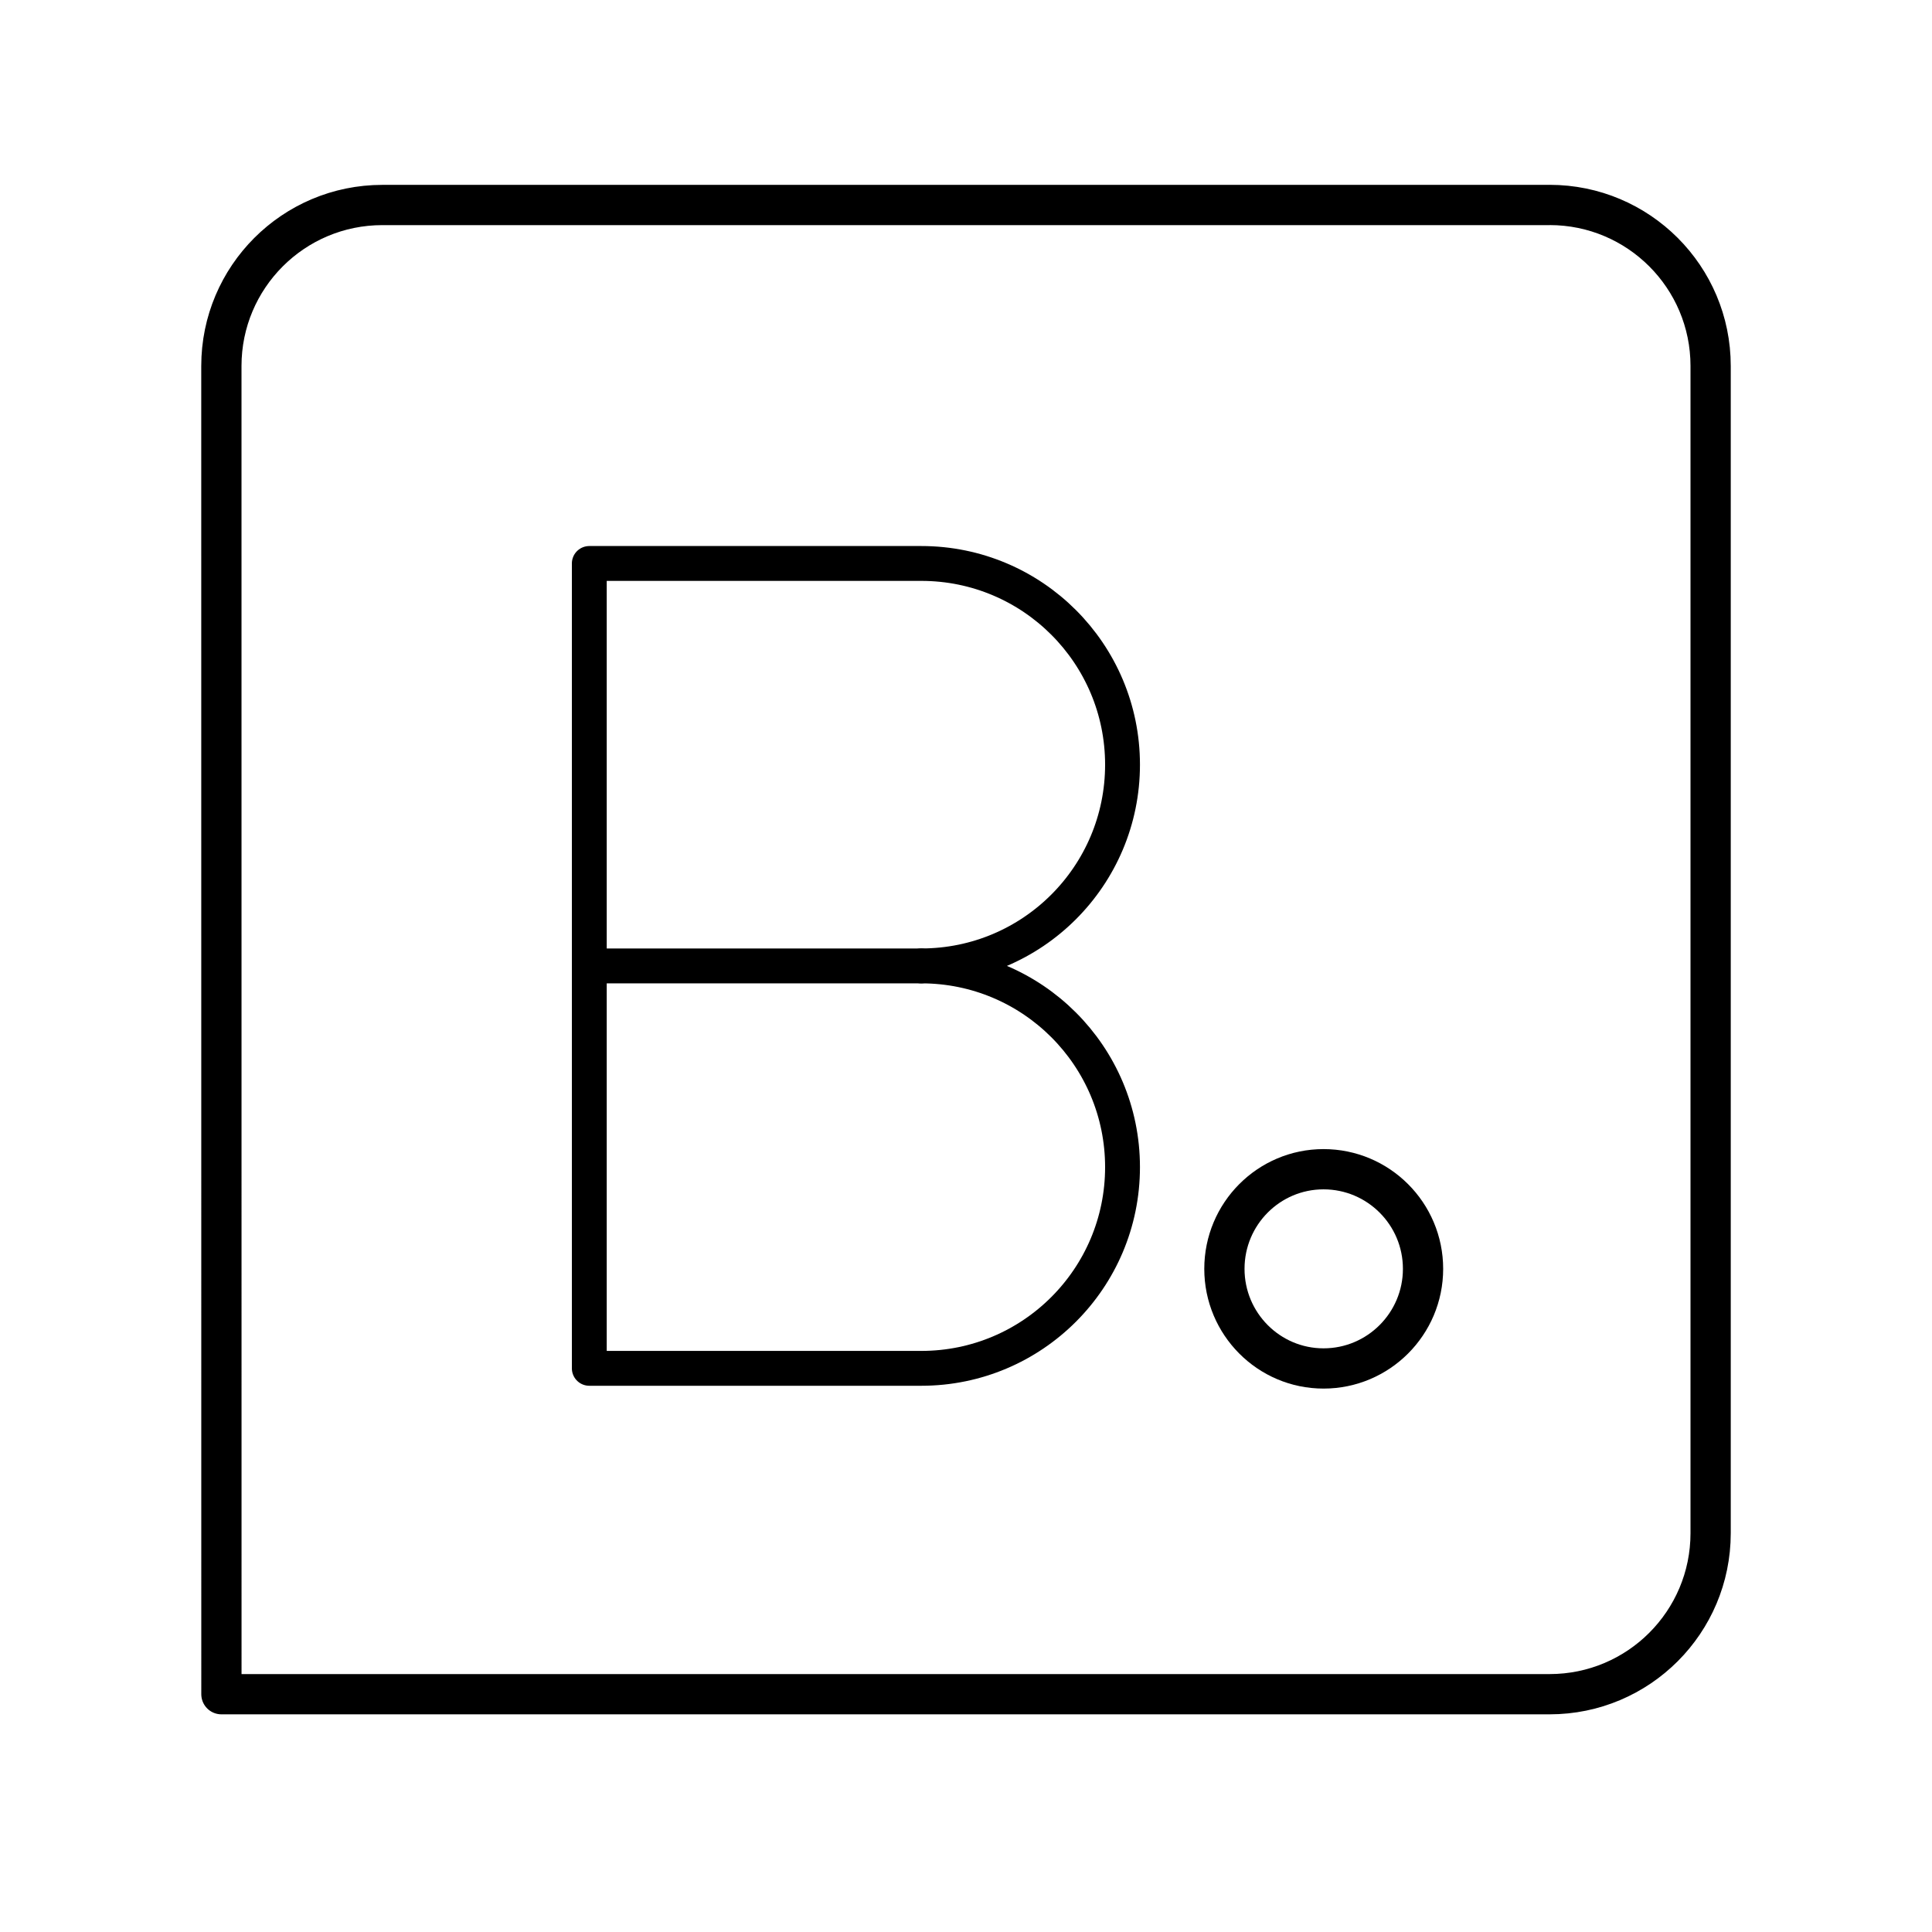
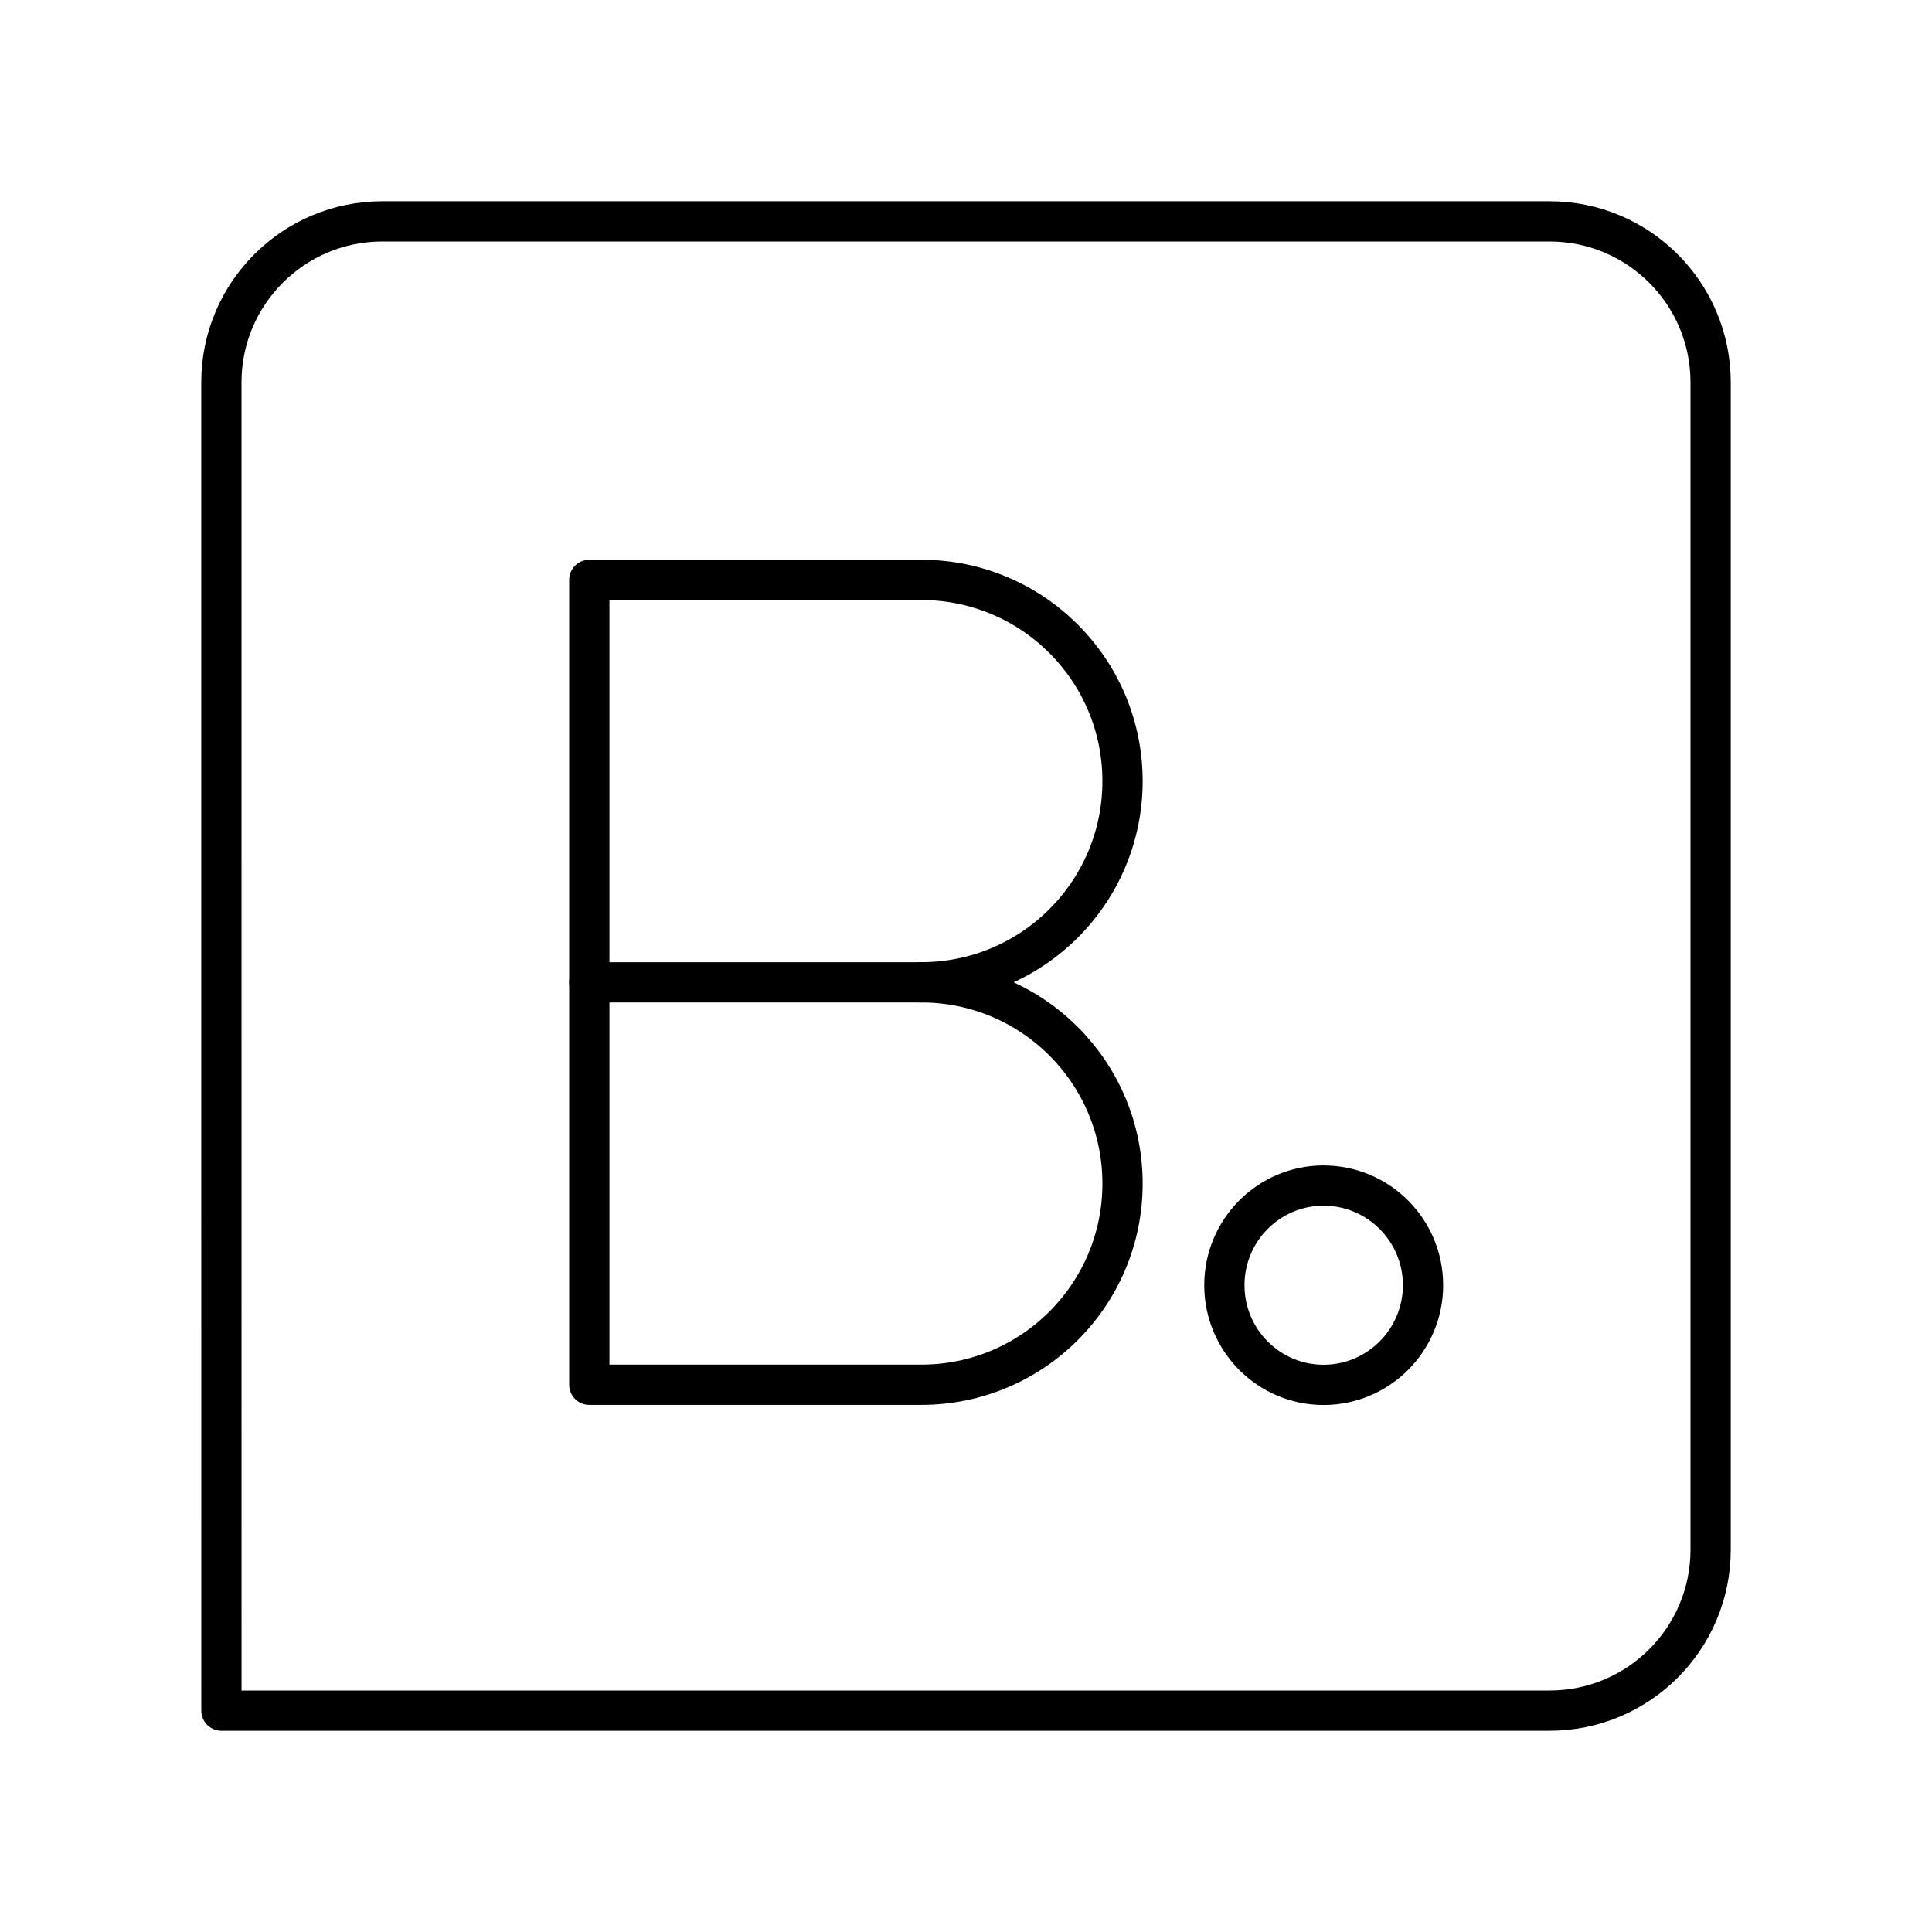
<svg xmlns="http://www.w3.org/2000/svg" id="a" viewBox="0 0 48 48">
  <defs>
-     <style>.b{stroke-width:.866px;}.b,.c{fill:none;stroke:#000;stroke-linecap:round;stroke-linejoin:round;}.c{fill-rule:evenodd;}</style>
+     <style>.b{fill:none;stroke:#000;stroke-linecap:round;stroke-linejoin:round;}</style>
  </defs>
-   <path class="c" d="M38.5,5.093H9.5c-2.209,0-4,1.791-4,4l.001,32.999,32.999 0c2.209,0,4-1.791,4-4V9.092c0-2.209-1.791-4-4-4ZM32.883,33.999c-1.36,0-2.463-1.109-2.463-2.475,0-1.368,1.104-2.475,2.463-2.475,1.363,0,2.472,1.107,2.472,2.475,0,1.367-1.109,2.475-2.472,2.475Z" />
-   <path class="b" d="M22.89,23.998c2.761,0,4.999,2.238,4.999,4.999s-2.238,4.999-4.999,4.999h-8.249V13.999h8.249c2.761,0,4.999,2.238,4.999,4.999s-2.238,4.999-4.999,4.999h0Z" />
-   <line class="b" x1="22.89" y1="23.998" x2="14.641" y2="23.998" />
+   <path class="b" d="M38.5,5.5H9.5c-2.209,0-4,1.791-4,4l.001,33,32.999 0c2.209,0,4-1.791,4-4V9.5c0-2.209-1.791-4-4-4ZM32.883,34.407c-1.36,0-2.464-1.109-2.464-2.476,0-1.368,1.104-2.476,2.464-2.476,1.363,0,2.472,1.107,2.472,2.476,0,1.367-1.109,2.476-2.472,2.476h0Z" />
+   <path class="b" d="M22.89,24.406c2.761,0,4.999,2.238,4.999,4.999s-2.238,4.999-4.999,4.999h-8.249V14.407h8.249c2.761,0,4.999,2.238,4.999,4.999s-2.238,4.999-4.999,4.999h0v0Z" />
+   <line class="b" x1="22.89" y1="24.406" x2="14.641" y2="24.406" />
</svg>
